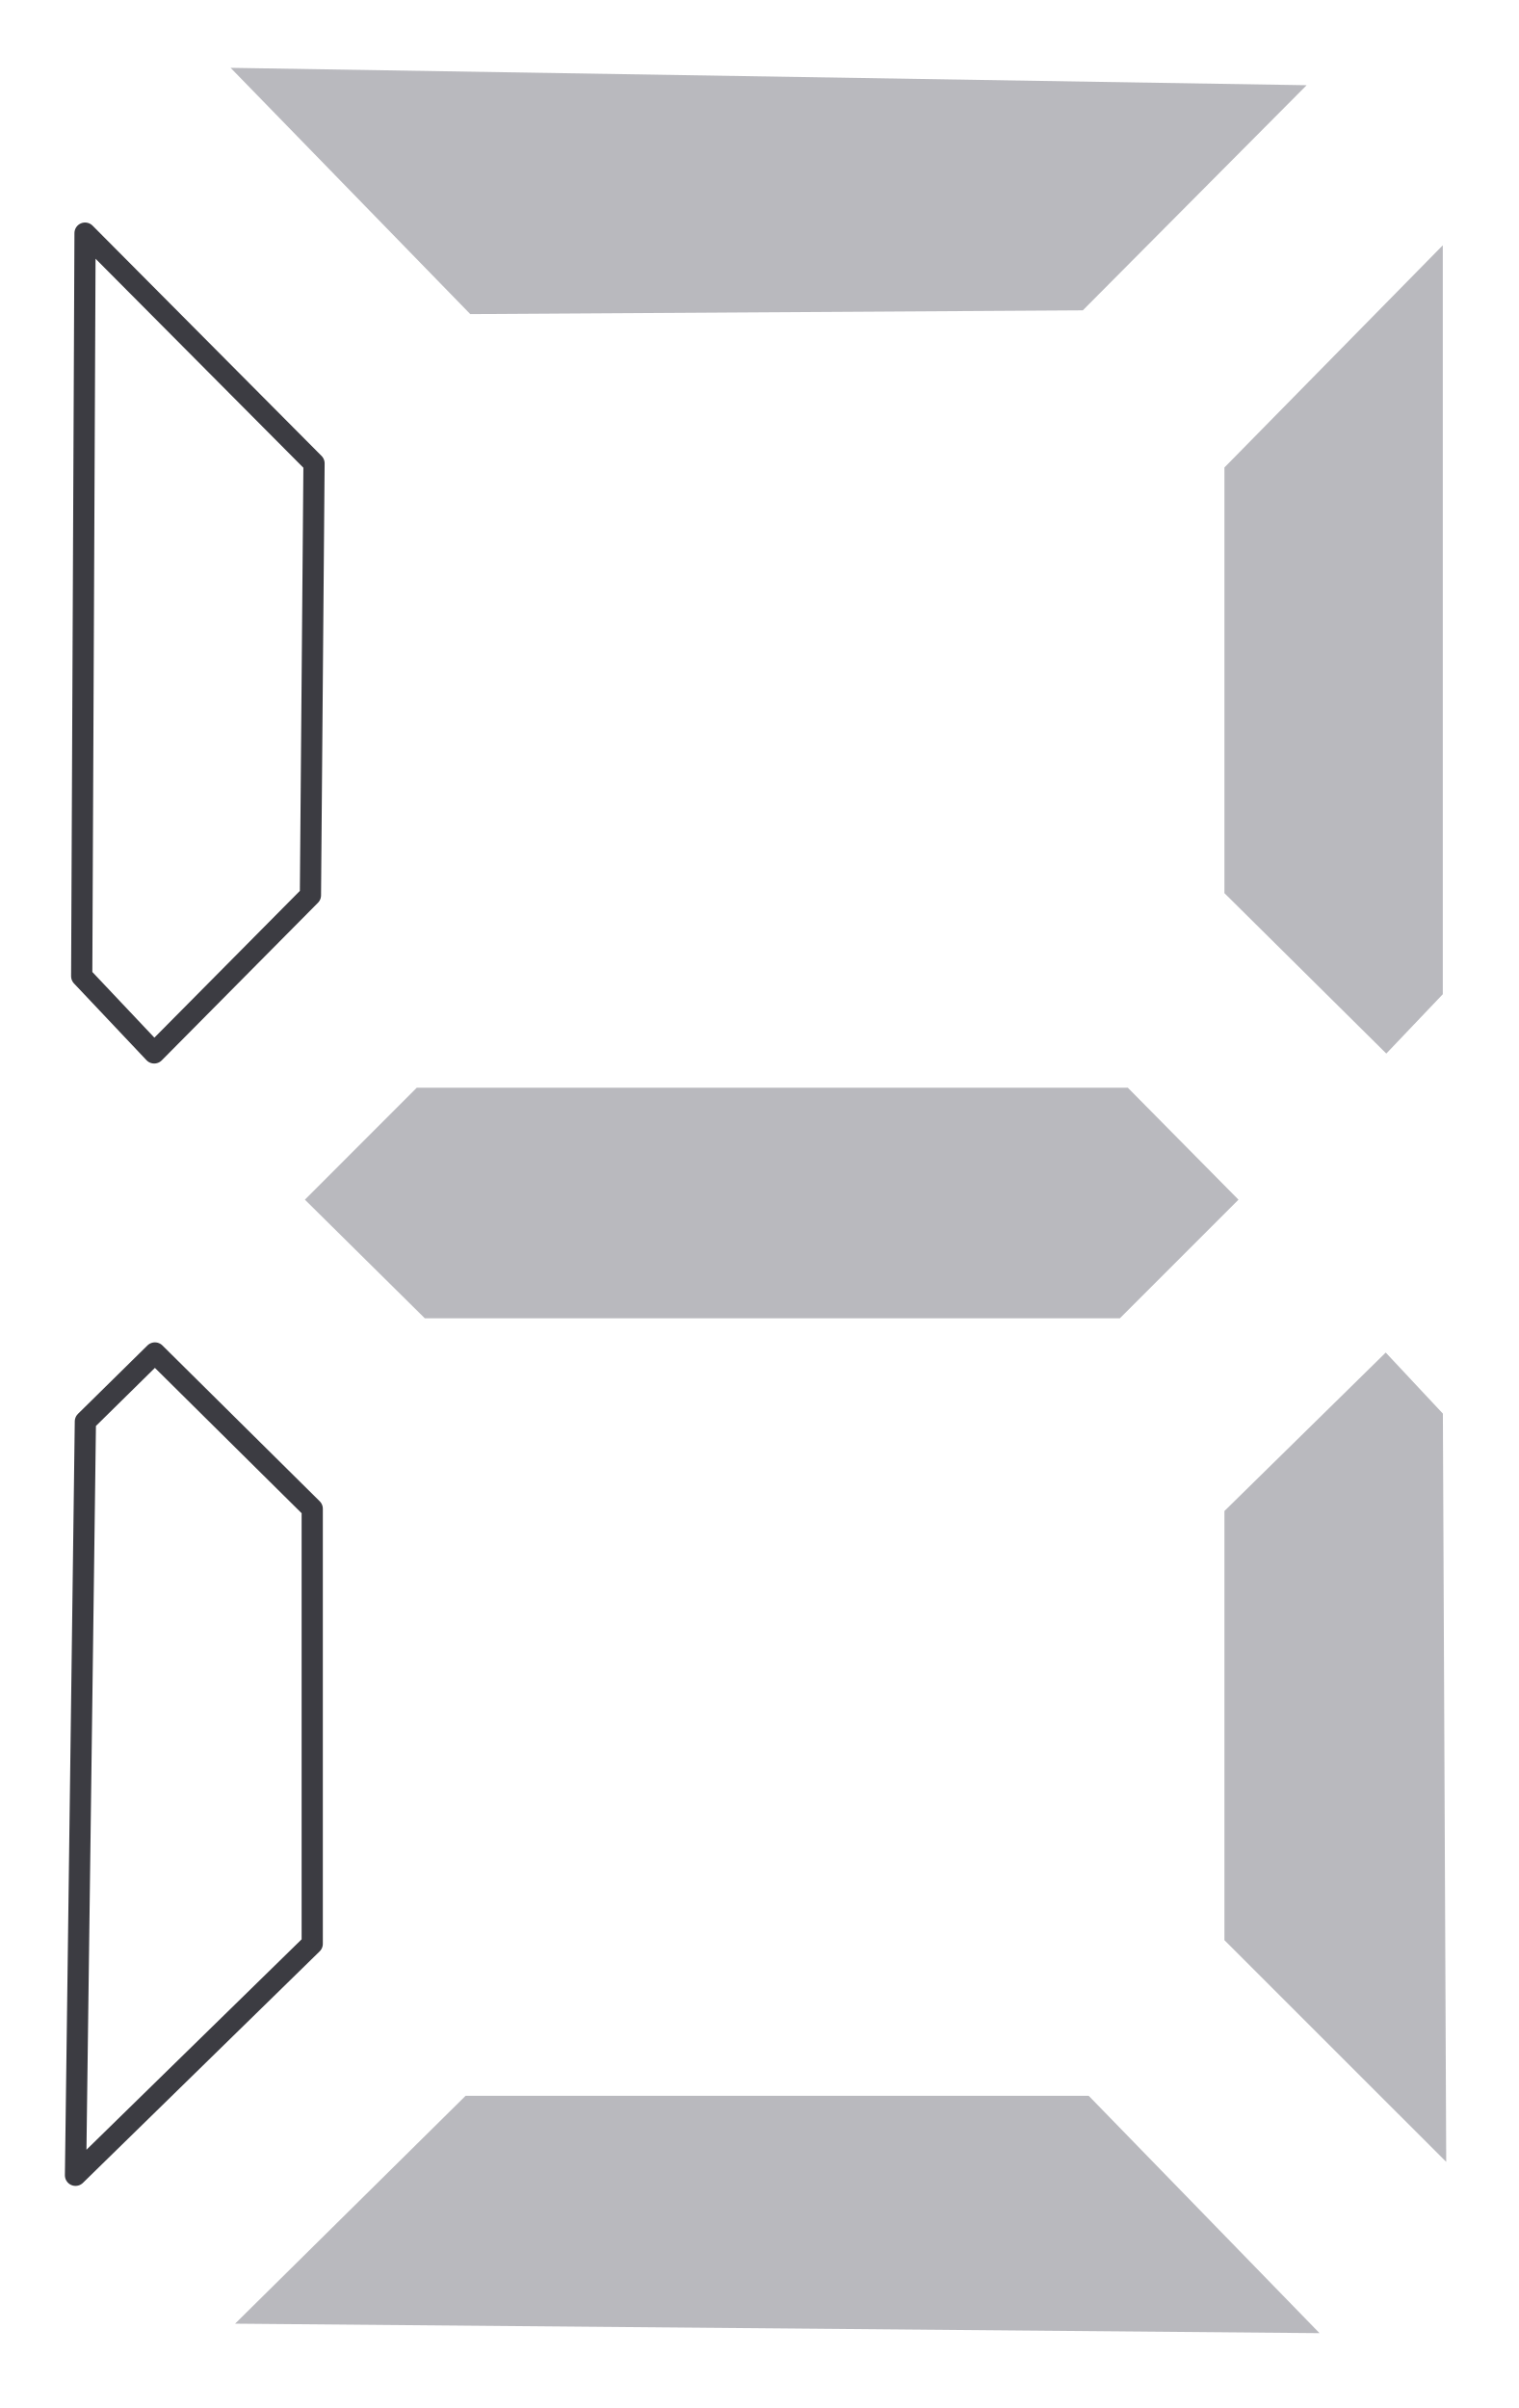
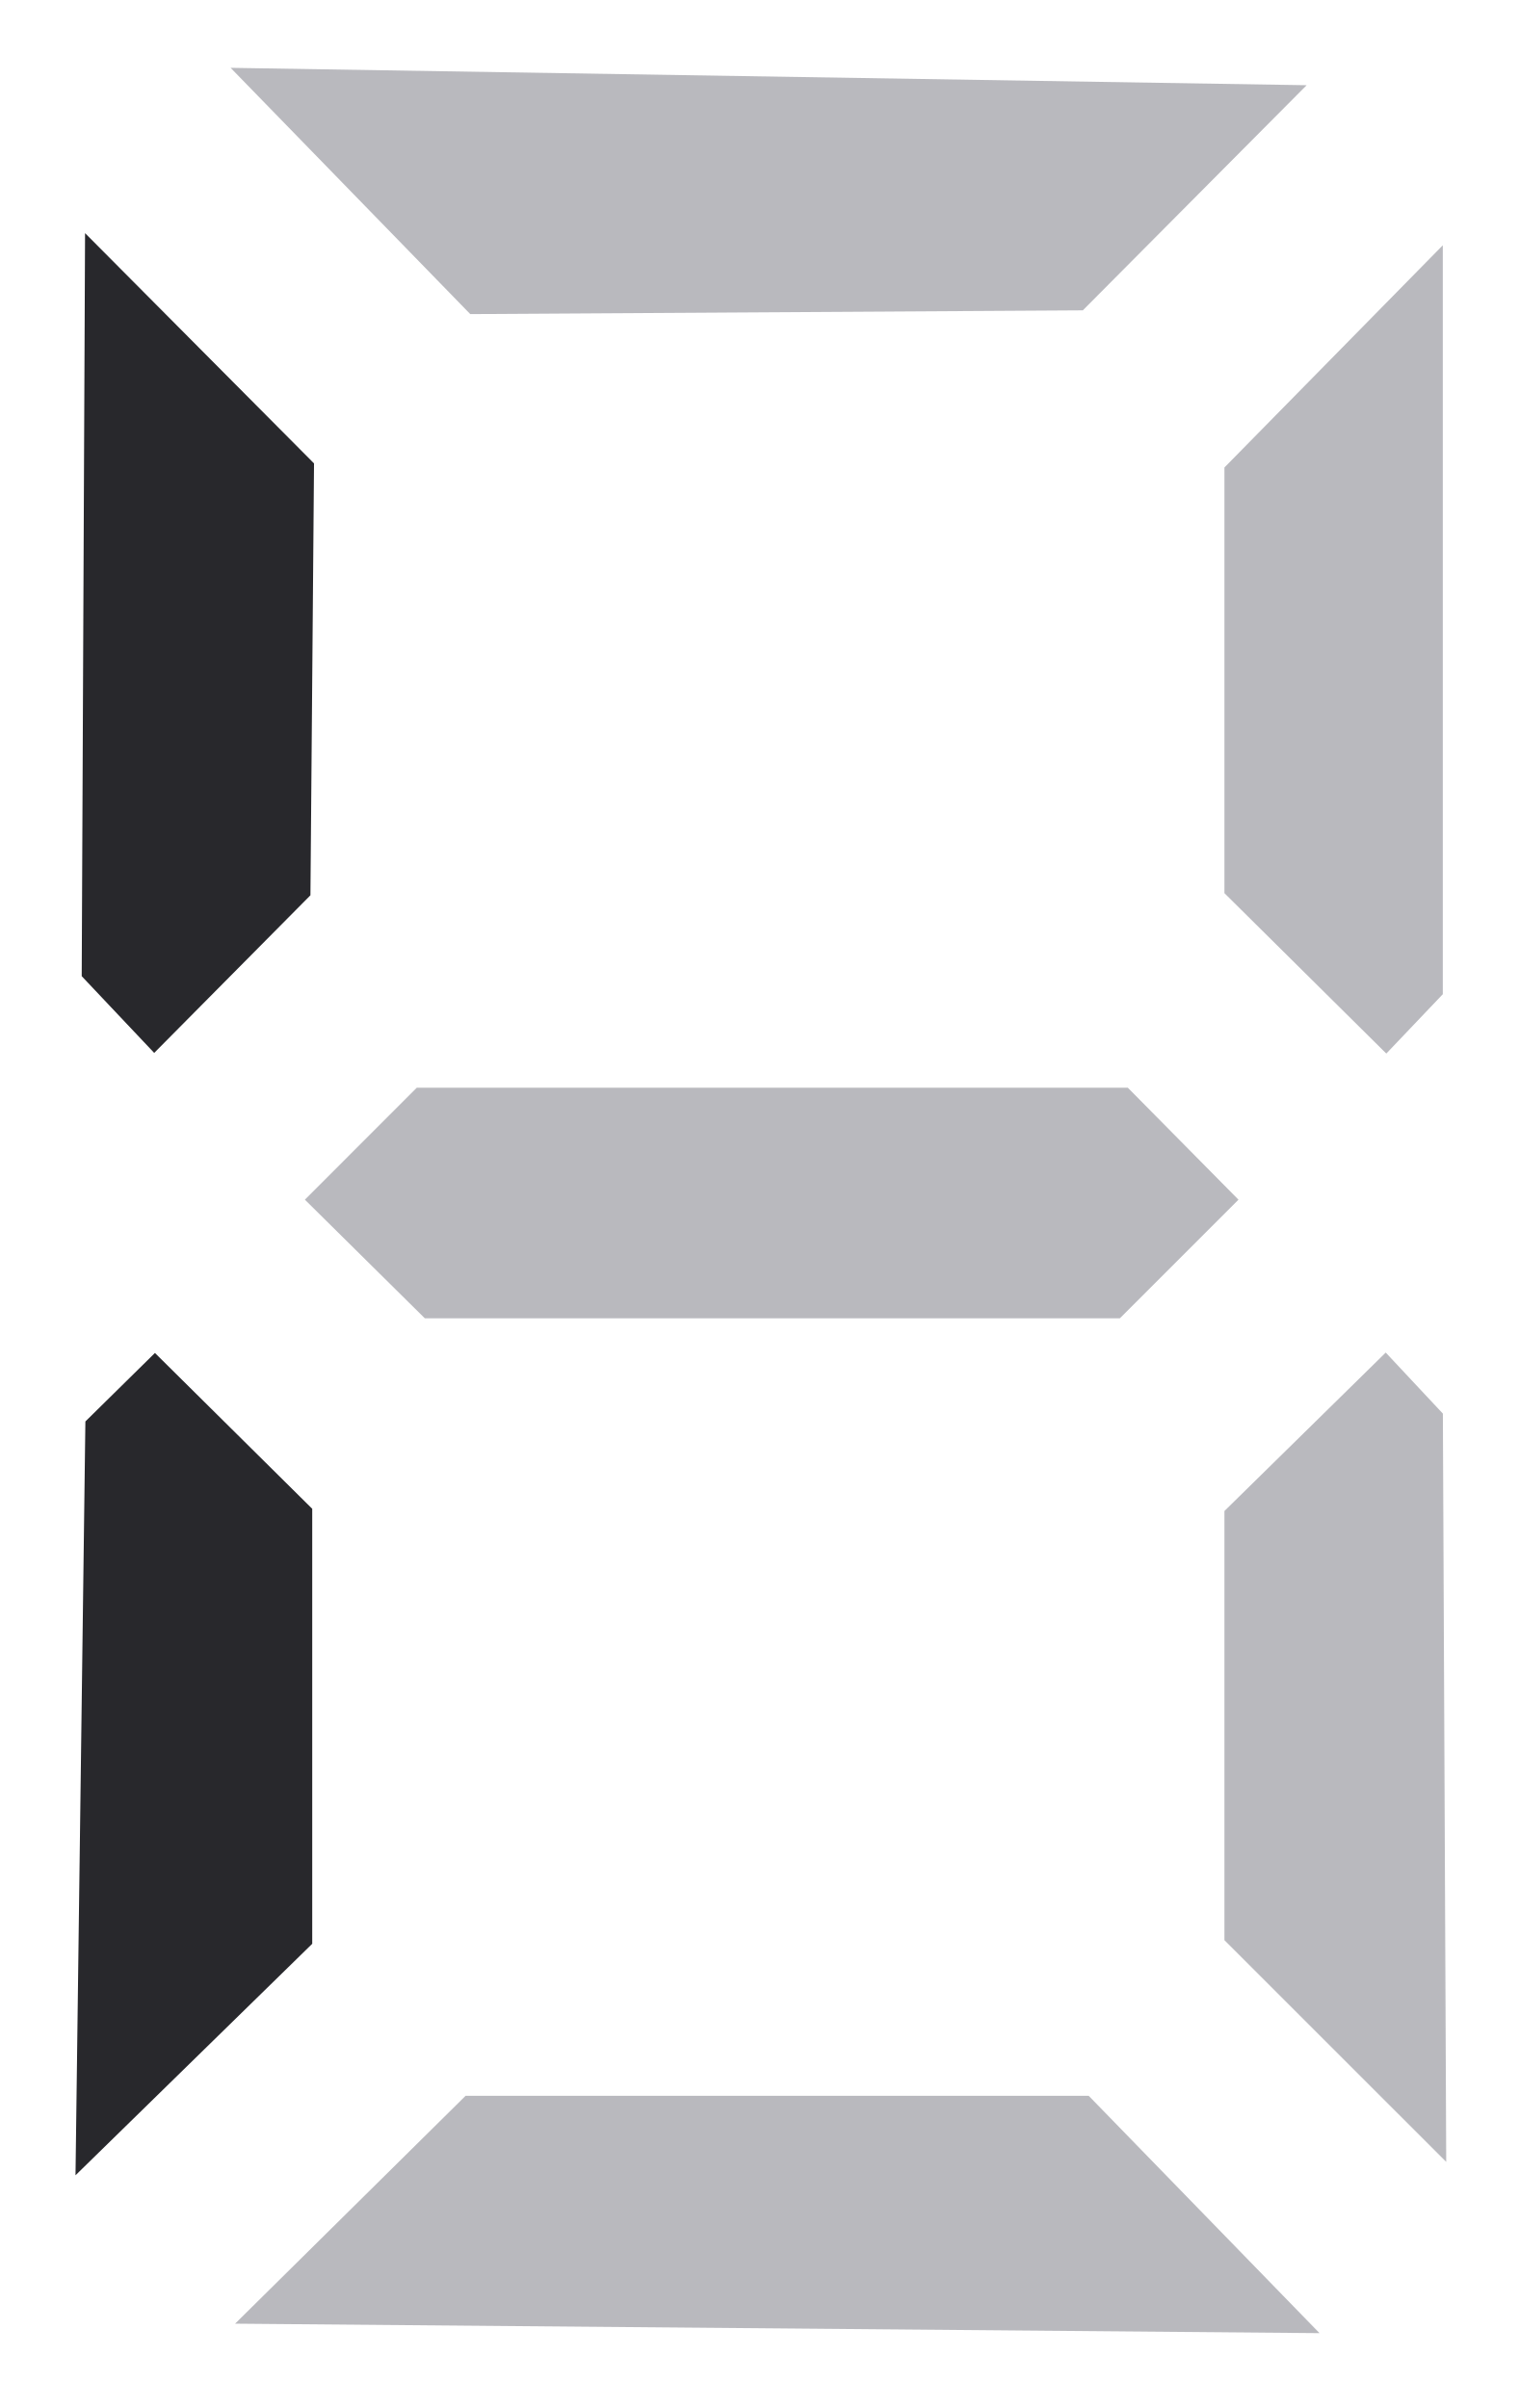
<svg xmlns="http://www.w3.org/2000/svg" width="186" height="295" viewBox="-3 -3 186 295">
  <polygon points="25.25,5.31 157.07,7.44 129.65,35.02 54.61,35.48" fill="#B9B9BE" />
  <polygon points="173.75,27.05 147.00,54.27 147.00,106.42 166.83,126.07 173.75,118.80" fill="#B9B9BE" />
  <polygon points="166.76,162.70 147.00,182.11 147.00,234.69 174.17,261.85 173.76,170.18" fill="#B9B9BE" />
  <polygon points="54.04,253.75 130.37,253.75 158.65,282.83 25.80,281.67" fill="#B9B9BE" />
  <polygon points="34.35,143.97 48.06,130.25 135.16,130.25 148.72,143.97 134.19,158.50 49.04,158.50" fill="#B9B9BE" />
-   <polygon points="15.98,162.75 35.25,181.84 35.25,235.13 6.25,263.49 7.46,171.14" fill="none" stroke="#3C3C42" stroke-width="2.6" stroke-linejoin="round" />
-   <polygon points="7.42,25.56 35.47,53.77 35.03,106.68 15.89,125.99 7.01,116.59" fill="none" stroke="#3C3C42" stroke-width="2.6" stroke-linejoin="round" />
+   <polygon points="15.98,162.75 35.25,181.84 35.25,235.13 6.25,263.49 7.46,171.14" fill="#28282C" />
+   <polygon points="7.42,25.56 35.47,53.77 35.03,106.68 15.89,125.99 7.01,116.59" fill="#28282C" />
</svg>
